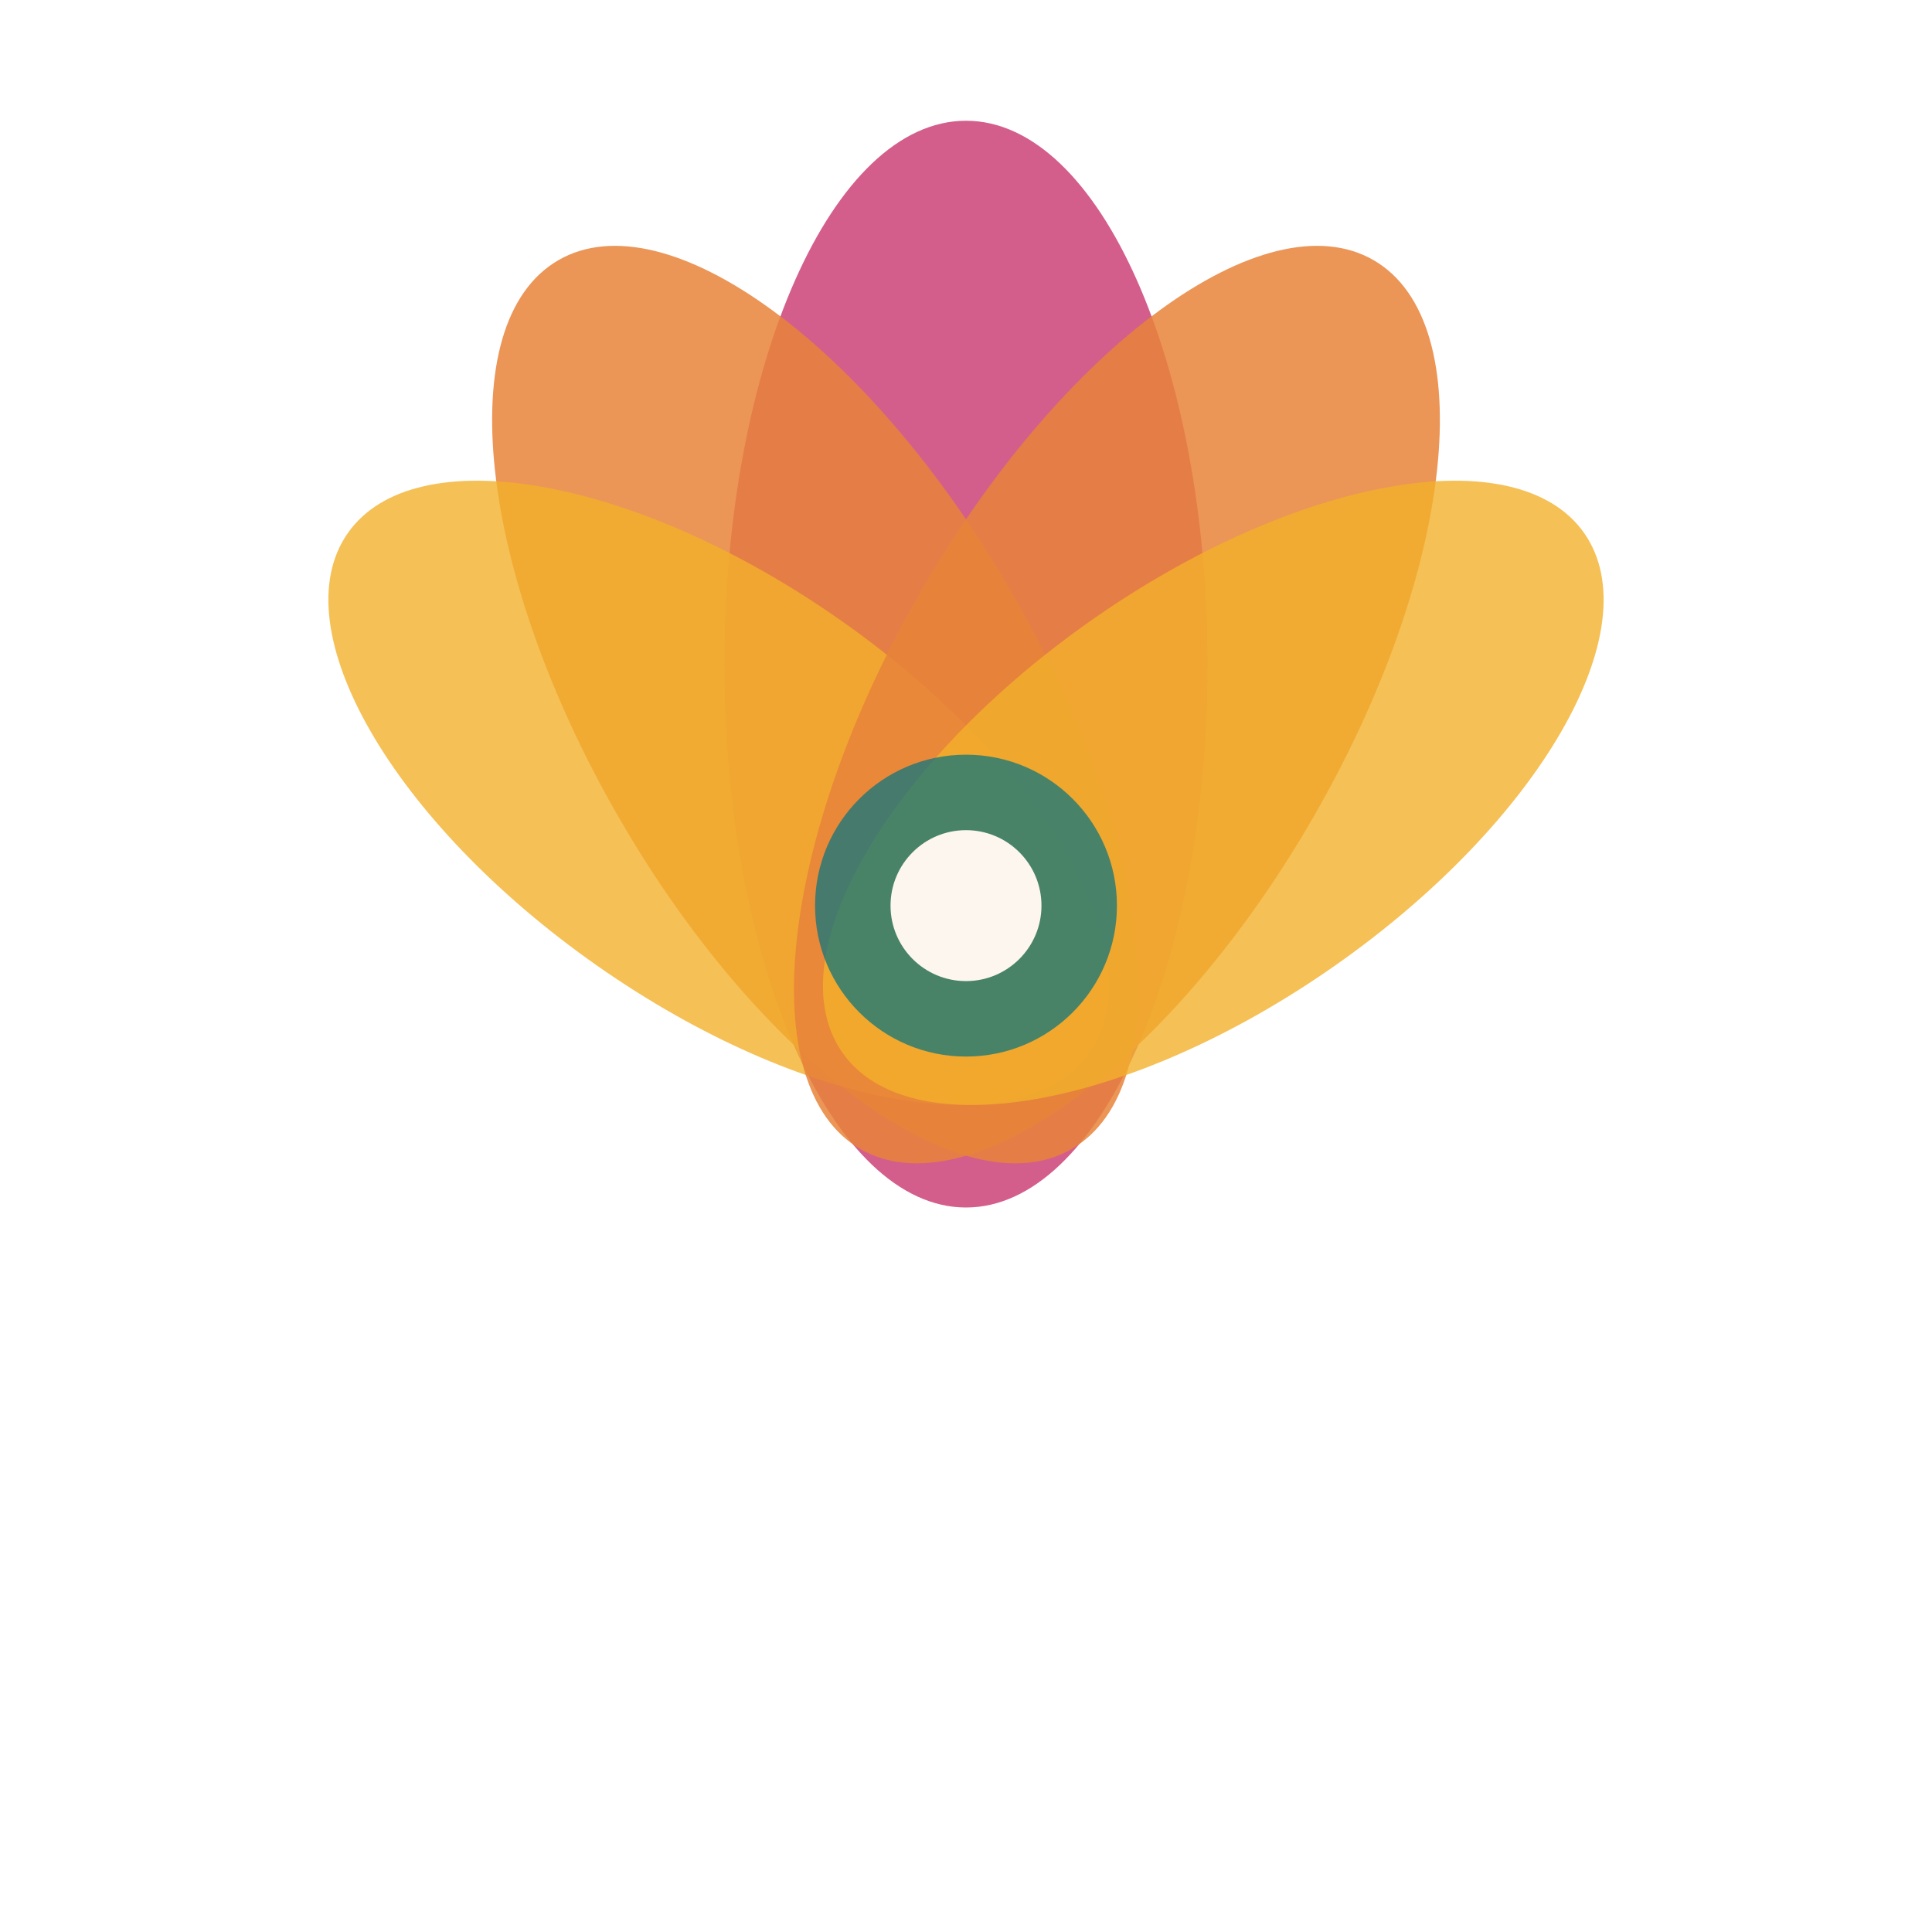
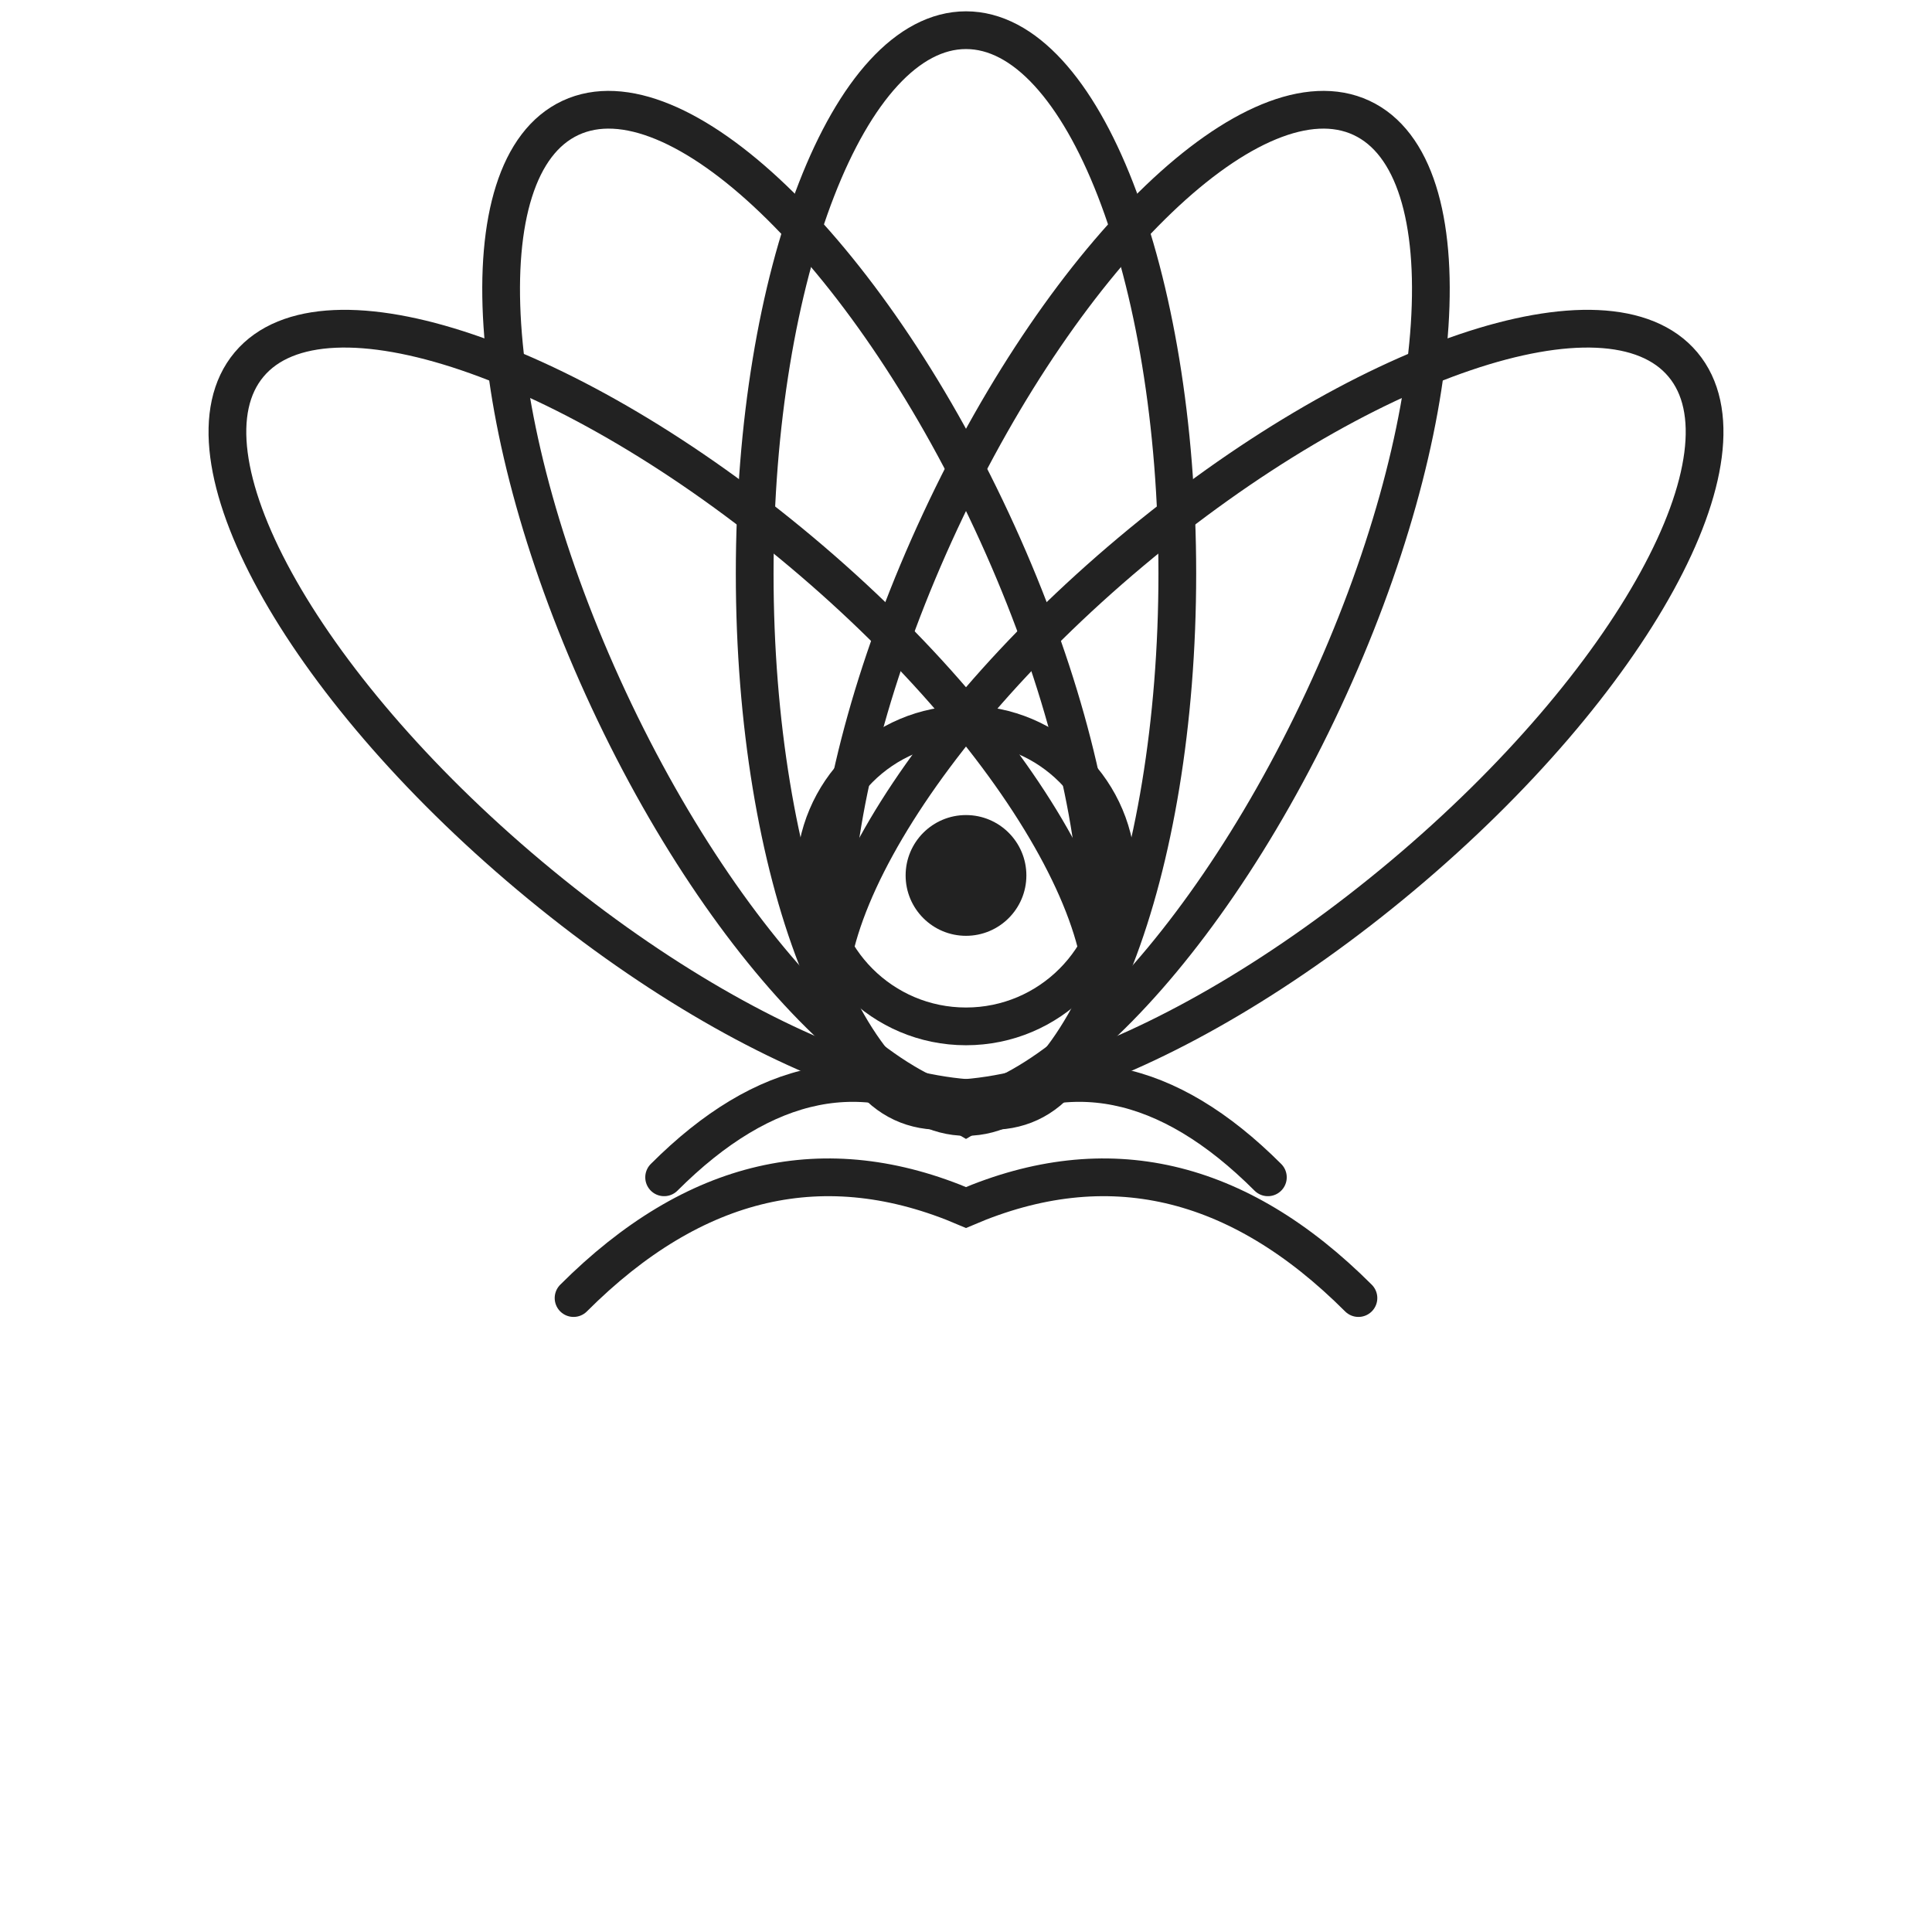
- <svg xmlns="http://www.w3.org/2000/svg" viewBox="0 0 64 64">
-   <ellipse cx="32" cy="22" rx="8" ry="18" fill="#CF4C7E" opacity="0.9" transform="rotate(0 32 32)" />
-   <ellipse cx="32" cy="22" rx="7.5" ry="17" fill="#E8833A" opacity="0.85" transform="rotate(-30 32 32)" />
-   <ellipse cx="32" cy="22" rx="7" ry="15" fill="#F3B02B" opacity="0.8" transform="rotate(-55 32 32)" />
-   <ellipse cx="32" cy="22" rx="7.5" ry="17" fill="#E8833A" opacity="0.85" transform="rotate(30 32 32)" />
-   <ellipse cx="32" cy="22" rx="7" ry="15" fill="#F3B02B" opacity="0.8" transform="rotate(55 32 32)" />
-   <circle cx="32" cy="30" r="5" fill="#007382" opacity="0.7" />
-   <circle cx="32" cy="30" r="2.5" fill="#FDF6EE" />
+ <svg xmlns="http://www.w3.org/2000/svg" viewBox="0 0 128 128">
+   <ellipse cx="64" cy="38" rx="14" ry="36" fill="none" stroke="#222" stroke-width="2.5" transform="rotate(-50 64 64)" />
+   <ellipse cx="64" cy="38" rx="14" ry="36" fill="none" stroke="#222" stroke-width="2.5" transform="rotate(-25 64 64)" />
+   <ellipse cx="64" cy="38" rx="14" ry="36" fill="none" stroke="#222" stroke-width="2.5" transform="rotate(0 64 64)" />
+   <ellipse cx="64" cy="38" rx="14" ry="36" fill="none" stroke="#222" stroke-width="2.5" transform="rotate(25 64 64)" />
+   <ellipse cx="64" cy="38" rx="14" ry="36" fill="none" stroke="#222" stroke-width="2.5" transform="rotate(50 64 64)" />
+   <circle cx="64" cy="58" r="10" fill="none" stroke="#222" stroke-width="2.5" />
+   <circle cx="64" cy="58" r="4" fill="#222" />
+   <path d="M44 78 Q54 68 64 74 Q74 68 84 78" fill="none" stroke="#222" stroke-width="2.5" stroke-linecap="round" />
+   <path d="M38 86 Q50 74 64 80 Q78 74 90 86" fill="none" stroke="#222" stroke-width="2.5" stroke-linecap="round" />
</svg>
